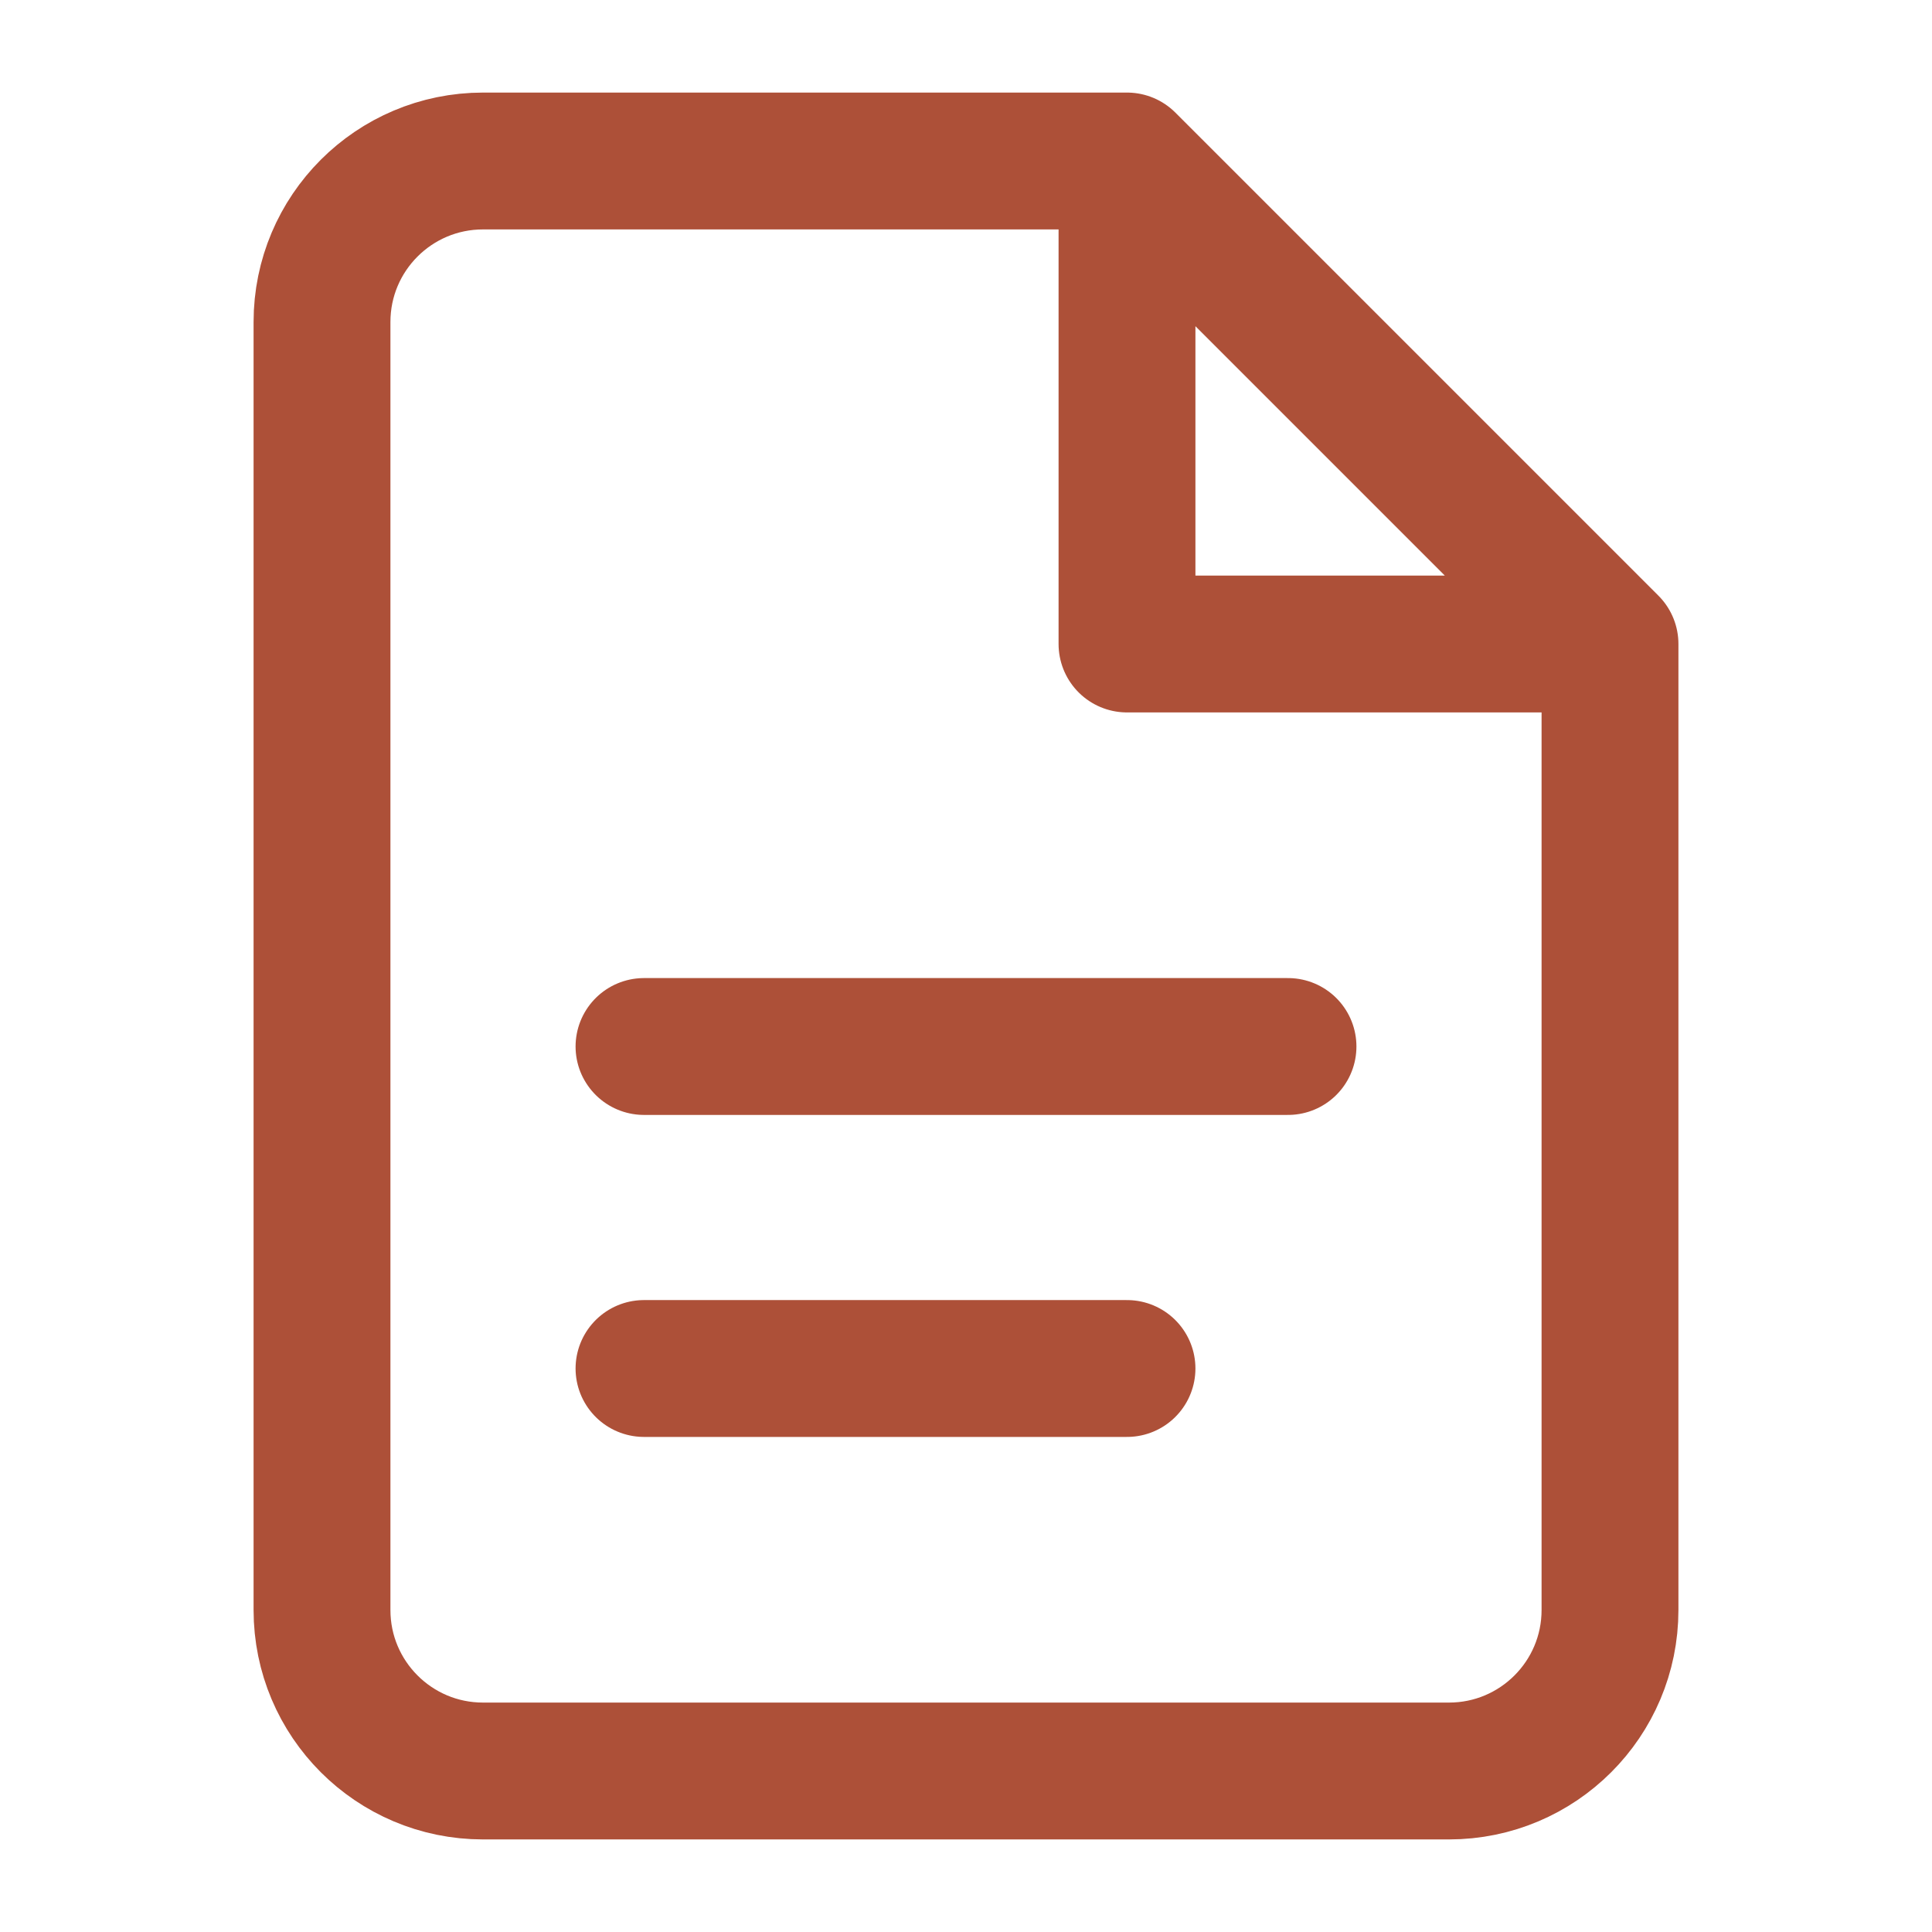
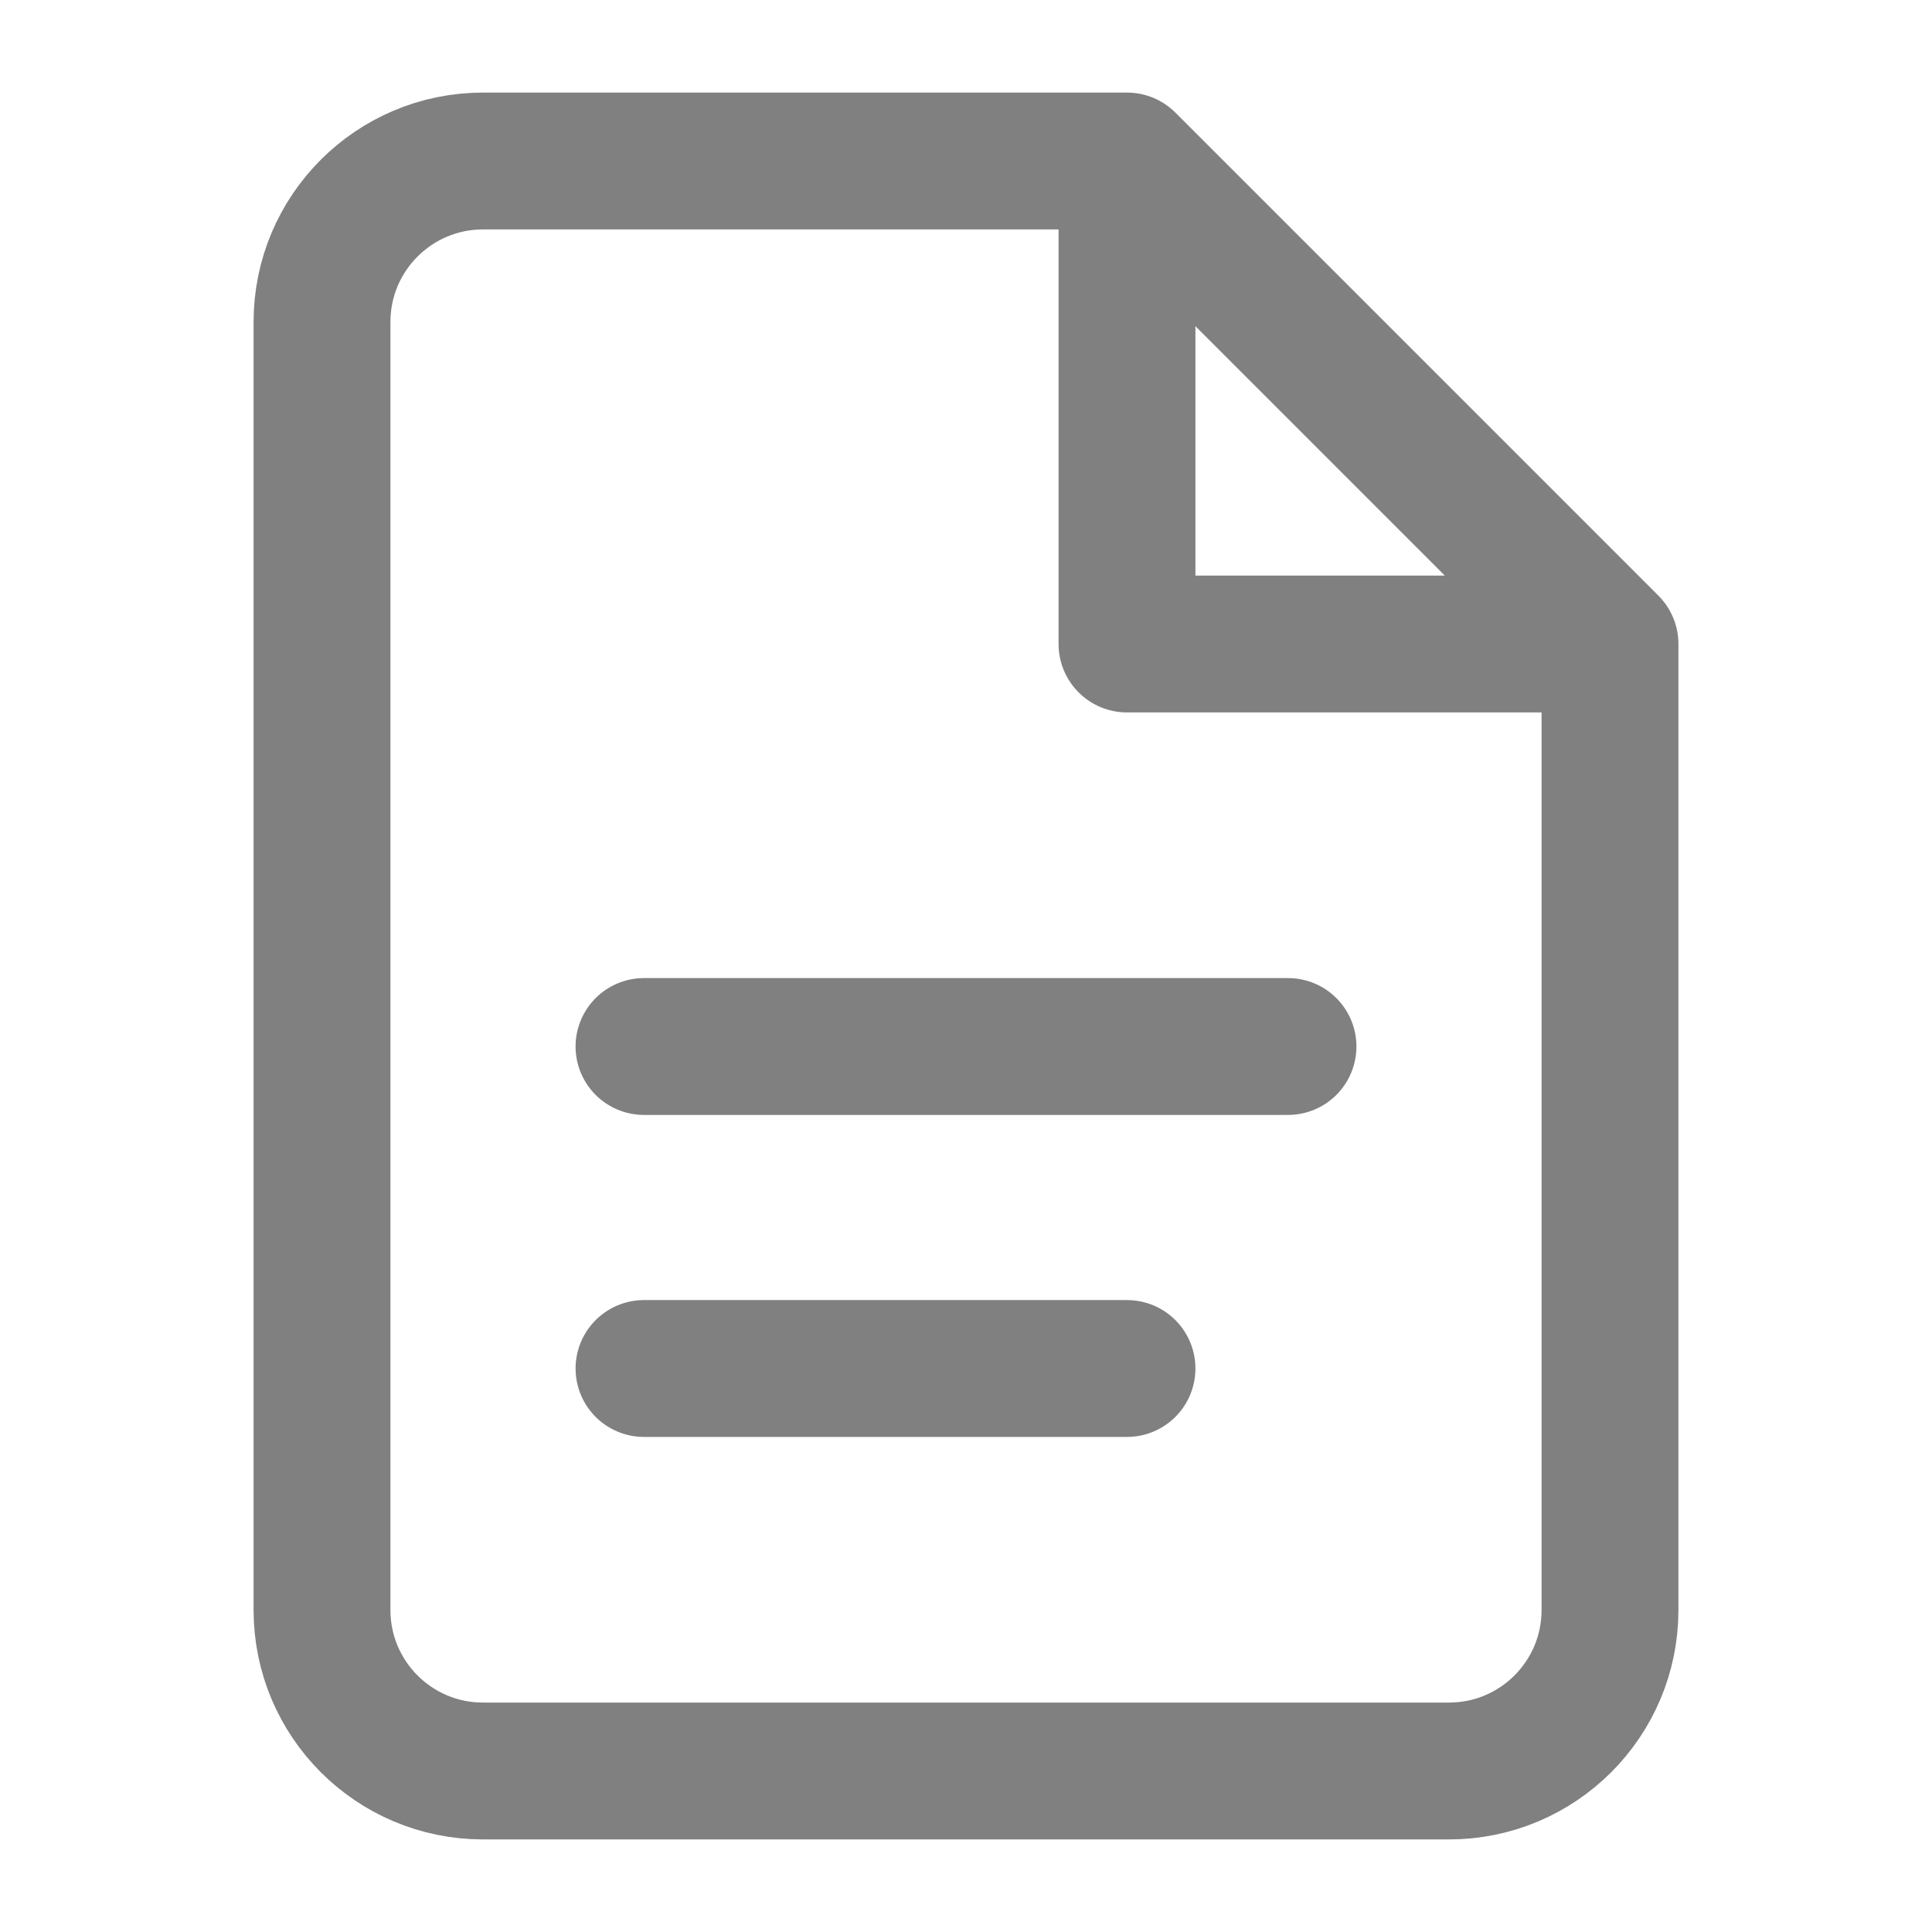
- <svg xmlns="http://www.w3.org/2000/svg" width="24" height="24" viewBox="0 0 24 24" fill="none" stroke="#AD5038" stroke-width="1.7" stroke-linecap="round" stroke-linejoin="round">
+ <svg xmlns="http://www.w3.org/2000/svg" width="24" height="24" viewBox="0 0 24 24" fill="none" stroke="#808080" stroke-width="1.7" stroke-linecap="round" stroke-linejoin="round">
  <path d="M14 2H6a2 2 0 0 0-2 2v16a2 2 0 0 0 2 2h12a2 2 0 0 0 2-2V8Zm0 0v6h6M8 13h8M8 17h6" />
</svg>
